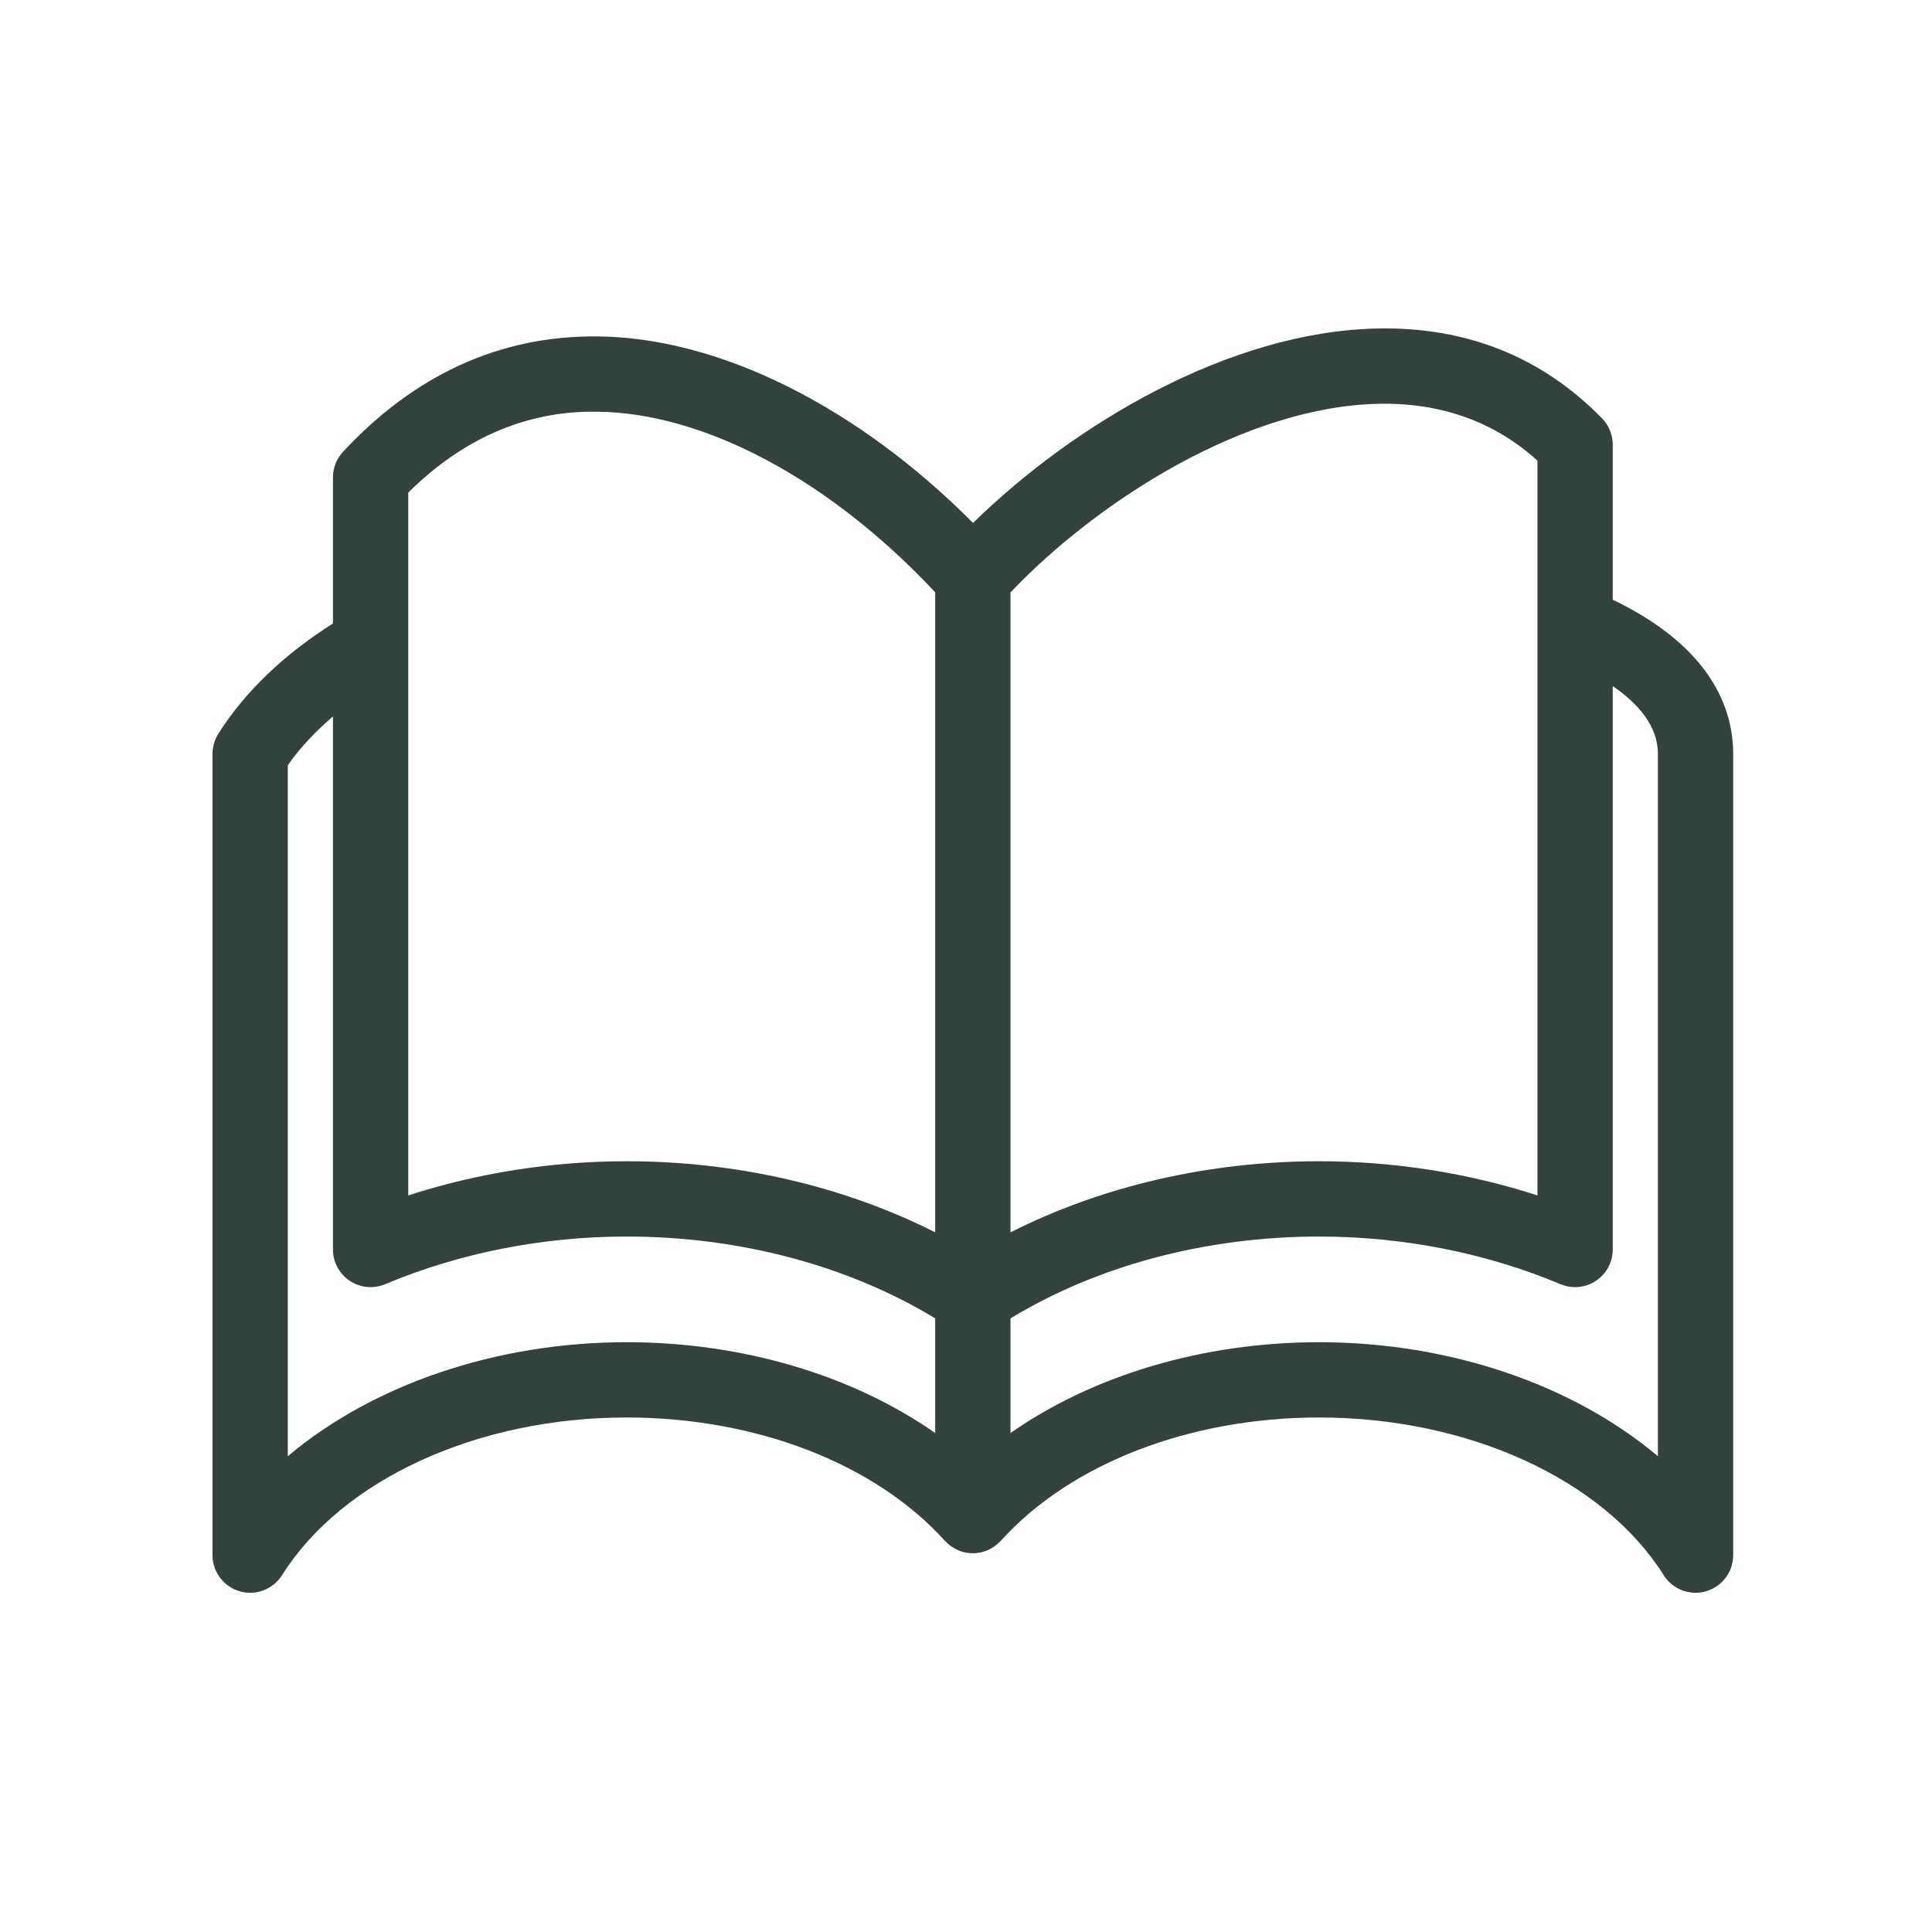
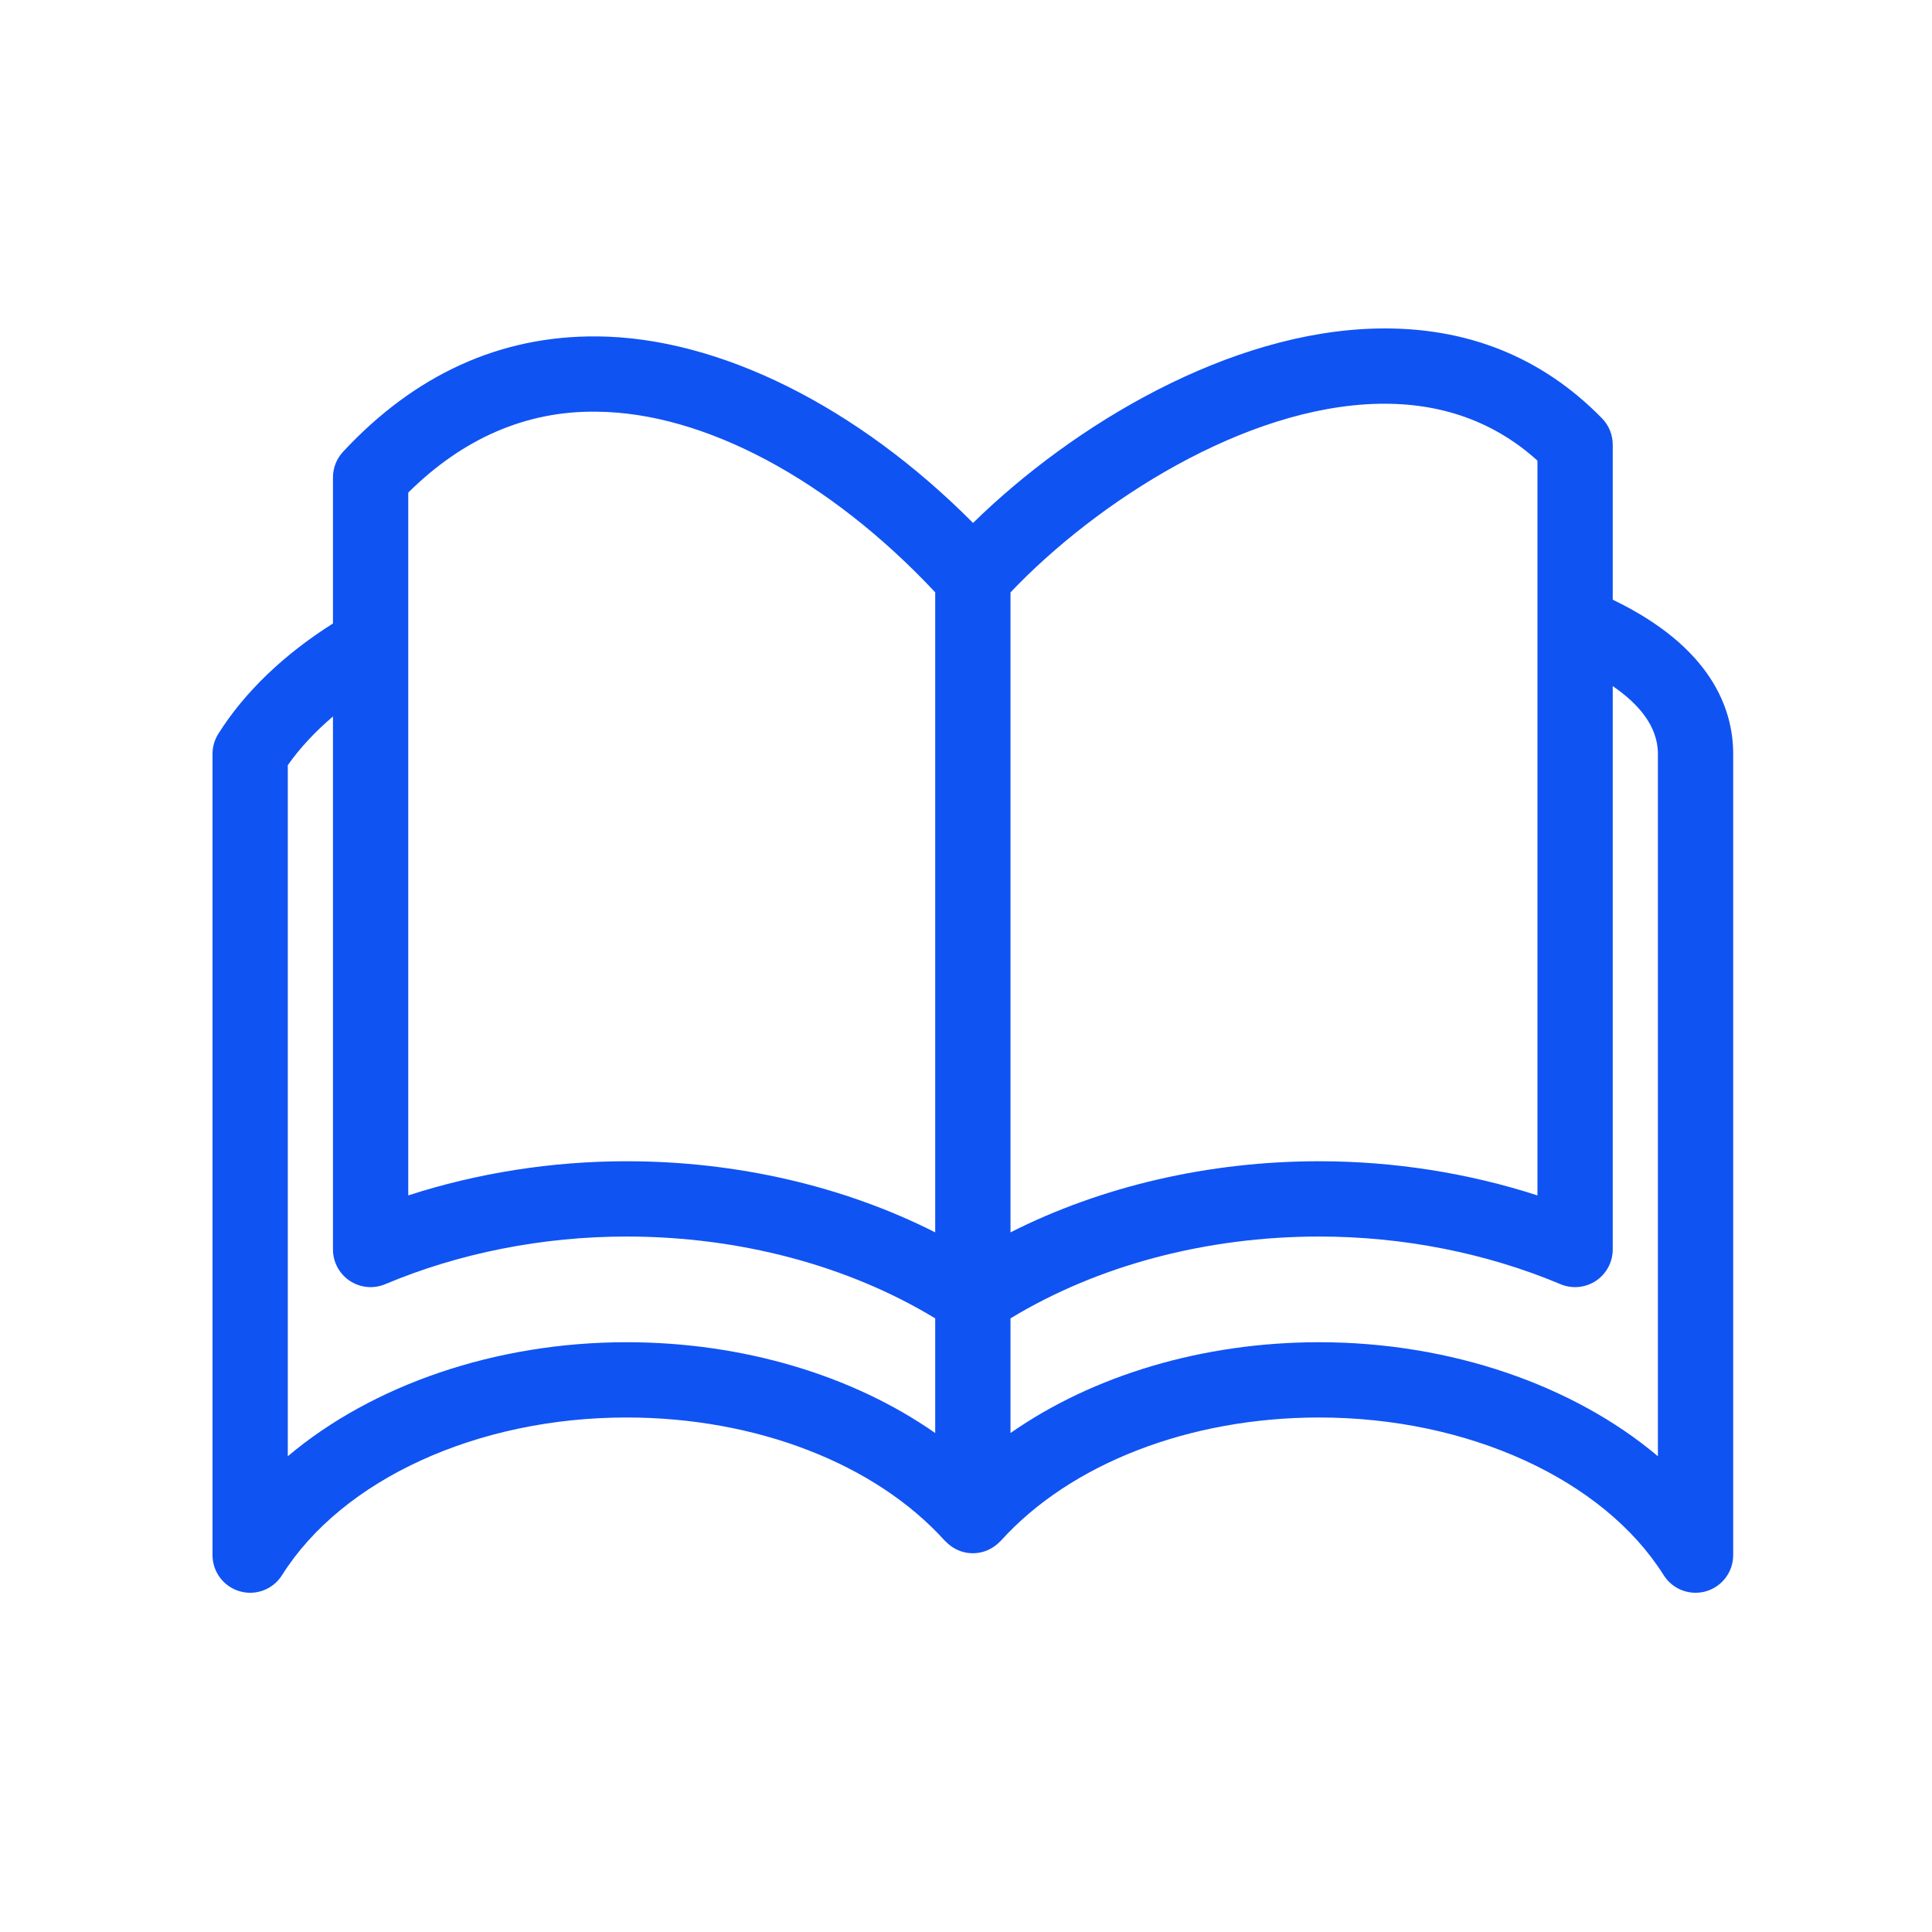
<svg xmlns="http://www.w3.org/2000/svg" width="100" height="100" viewBox="0 0 100 100" fill="none">
-   <path d="M83.475 31.04V23.014C83.475 22.505 83.276 22.017 82.92 21.653C79.817 18.477 75.907 16.906 71.288 17.004C63.647 17.156 55.59 21.951 50.365 27.067C44.37 21.037 37.213 17.461 30.905 17.412C25.892 17.37 21.477 19.383 17.756 23.383C17.421 23.743 17.234 24.217 17.234 24.71V32.271C14.691 33.876 12.65 35.834 11.299 37.983C11.104 38.293 11 38.653 11 39.02V80.493C11 81.361 11.575 82.125 12.409 82.365C13.243 82.607 14.136 82.265 14.598 81.53C17.715 76.573 24.714 73.369 32.429 73.369C39.141 73.369 45.302 75.756 48.908 79.753C48.918 79.764 48.931 79.772 48.941 79.782C49.022 79.867 49.109 79.943 49.203 80.012C49.208 80.015 49.212 80.02 49.216 80.023C49.537 80.255 49.928 80.396 50.355 80.396C50.781 80.396 51.172 80.255 51.493 80.023C51.498 80.02 51.501 80.015 51.506 80.012C51.6 79.943 51.688 79.867 51.768 79.782C51.778 79.772 51.791 79.764 51.801 79.753C55.407 75.756 61.568 73.369 68.28 73.369C75.995 73.369 82.995 76.573 86.112 81.53C86.475 82.108 87.104 82.441 87.761 82.441C87.94 82.441 88.122 82.417 88.301 82.365C89.135 82.125 89.709 81.361 89.709 80.493V39.02C89.709 36.697 88.586 33.501 83.475 31.04ZM71.365 20.9C74.585 20.835 77.348 21.825 79.578 23.842V32.321C79.578 32.323 79.578 32.325 79.578 32.327V61.874C75.994 60.713 72.14 60.106 68.28 60.106C62.573 60.106 57.021 61.398 52.303 63.787V30.662C56.774 25.957 64.437 21.037 71.365 20.9ZM21.131 25.498C23.96 22.689 27.248 21.258 30.875 21.309C36.451 21.351 42.959 24.838 48.406 30.658V63.787C43.688 61.398 38.136 60.106 32.429 60.106C28.569 60.106 24.715 60.713 21.131 61.874V25.498ZM32.429 69.473C25.639 69.473 19.262 71.692 14.896 75.375V39.607C15.517 38.721 16.306 37.875 17.234 37.085V64.673C17.234 65.326 17.561 65.935 18.105 66.296C18.648 66.657 19.337 66.722 19.938 66.469C23.772 64.855 28.092 64.003 32.429 64.003C38.269 64.003 43.898 65.501 48.406 68.239V74.173C44.132 71.185 38.447 69.473 32.429 69.473ZM85.813 75.375C81.447 71.692 75.07 69.473 68.28 69.473C62.262 69.473 56.578 71.185 52.303 74.173V68.239C56.811 65.501 62.44 64.003 68.28 64.003C72.617 64.003 76.937 64.855 80.771 66.469C81.373 66.722 82.061 66.657 82.604 66.296C83.148 65.935 83.475 65.326 83.475 64.673V35.513C84.791 36.414 85.813 37.576 85.813 39.02V75.375Z" fill="#31423F" />
+   <path d="M83.475 31.04V23.014C83.475 22.505 83.276 22.017 82.92 21.653C79.817 18.477 75.907 16.906 71.288 17.004C63.647 17.156 55.59 21.951 50.365 27.067C44.37 21.037 37.213 17.461 30.905 17.412C25.892 17.37 21.477 19.383 17.756 23.383C17.421 23.743 17.234 24.217 17.234 24.71V32.271C14.691 33.876 12.65 35.834 11.299 37.983C11.104 38.293 11 38.653 11 39.02V80.493C11 81.361 11.575 82.125 12.409 82.365C13.243 82.607 14.136 82.265 14.598 81.53C17.715 76.573 24.714 73.369 32.429 73.369C39.141 73.369 45.302 75.756 48.908 79.753C48.918 79.764 48.931 79.772 48.941 79.782C49.022 79.867 49.109 79.943 49.203 80.012C49.208 80.015 49.212 80.02 49.216 80.023C49.537 80.255 49.928 80.396 50.355 80.396C50.781 80.396 51.172 80.255 51.493 80.023C51.498 80.02 51.501 80.015 51.506 80.012C51.6 79.943 51.688 79.867 51.768 79.782C51.778 79.772 51.791 79.764 51.801 79.753C55.407 75.756 61.568 73.369 68.28 73.369C75.995 73.369 82.995 76.573 86.112 81.53C86.475 82.108 87.104 82.441 87.761 82.441C87.94 82.441 88.122 82.417 88.301 82.365C89.135 82.125 89.709 81.361 89.709 80.493V39.02C89.709 36.697 88.586 33.501 83.475 31.04ZM71.365 20.9C74.585 20.835 77.348 21.825 79.578 23.842V32.321C79.578 32.323 79.578 32.325 79.578 32.327V61.874C75.994 60.713 72.14 60.106 68.28 60.106C62.573 60.106 57.021 61.398 52.303 63.787V30.662C56.774 25.957 64.437 21.037 71.365 20.9ZM21.131 25.498C23.96 22.689 27.248 21.258 30.875 21.309C36.451 21.351 42.959 24.838 48.406 30.658V63.787C43.688 61.398 38.136 60.106 32.429 60.106C28.569 60.106 24.715 60.713 21.131 61.874V25.498ZM32.429 69.473C25.639 69.473 19.262 71.692 14.896 75.375V39.607C15.517 38.721 16.306 37.875 17.234 37.085V64.673C17.234 65.326 17.561 65.935 18.105 66.296C18.648 66.657 19.337 66.722 19.938 66.469C23.772 64.855 28.092 64.003 32.429 64.003C38.269 64.003 43.898 65.501 48.406 68.239V74.173C44.132 71.185 38.447 69.473 32.429 69.473ZM85.813 75.375C81.447 71.692 75.07 69.473 68.28 69.473C62.262 69.473 56.578 71.185 52.303 74.173V68.239C56.811 65.501 62.44 64.003 68.28 64.003C72.617 64.003 76.937 64.855 80.771 66.469C81.373 66.722 82.061 66.657 82.604 66.296C83.148 65.935 83.475 65.326 83.475 64.673V35.513C84.791 36.414 85.813 37.576 85.813 39.02V75.375Z" fill="#1053F3" />
</svg>
